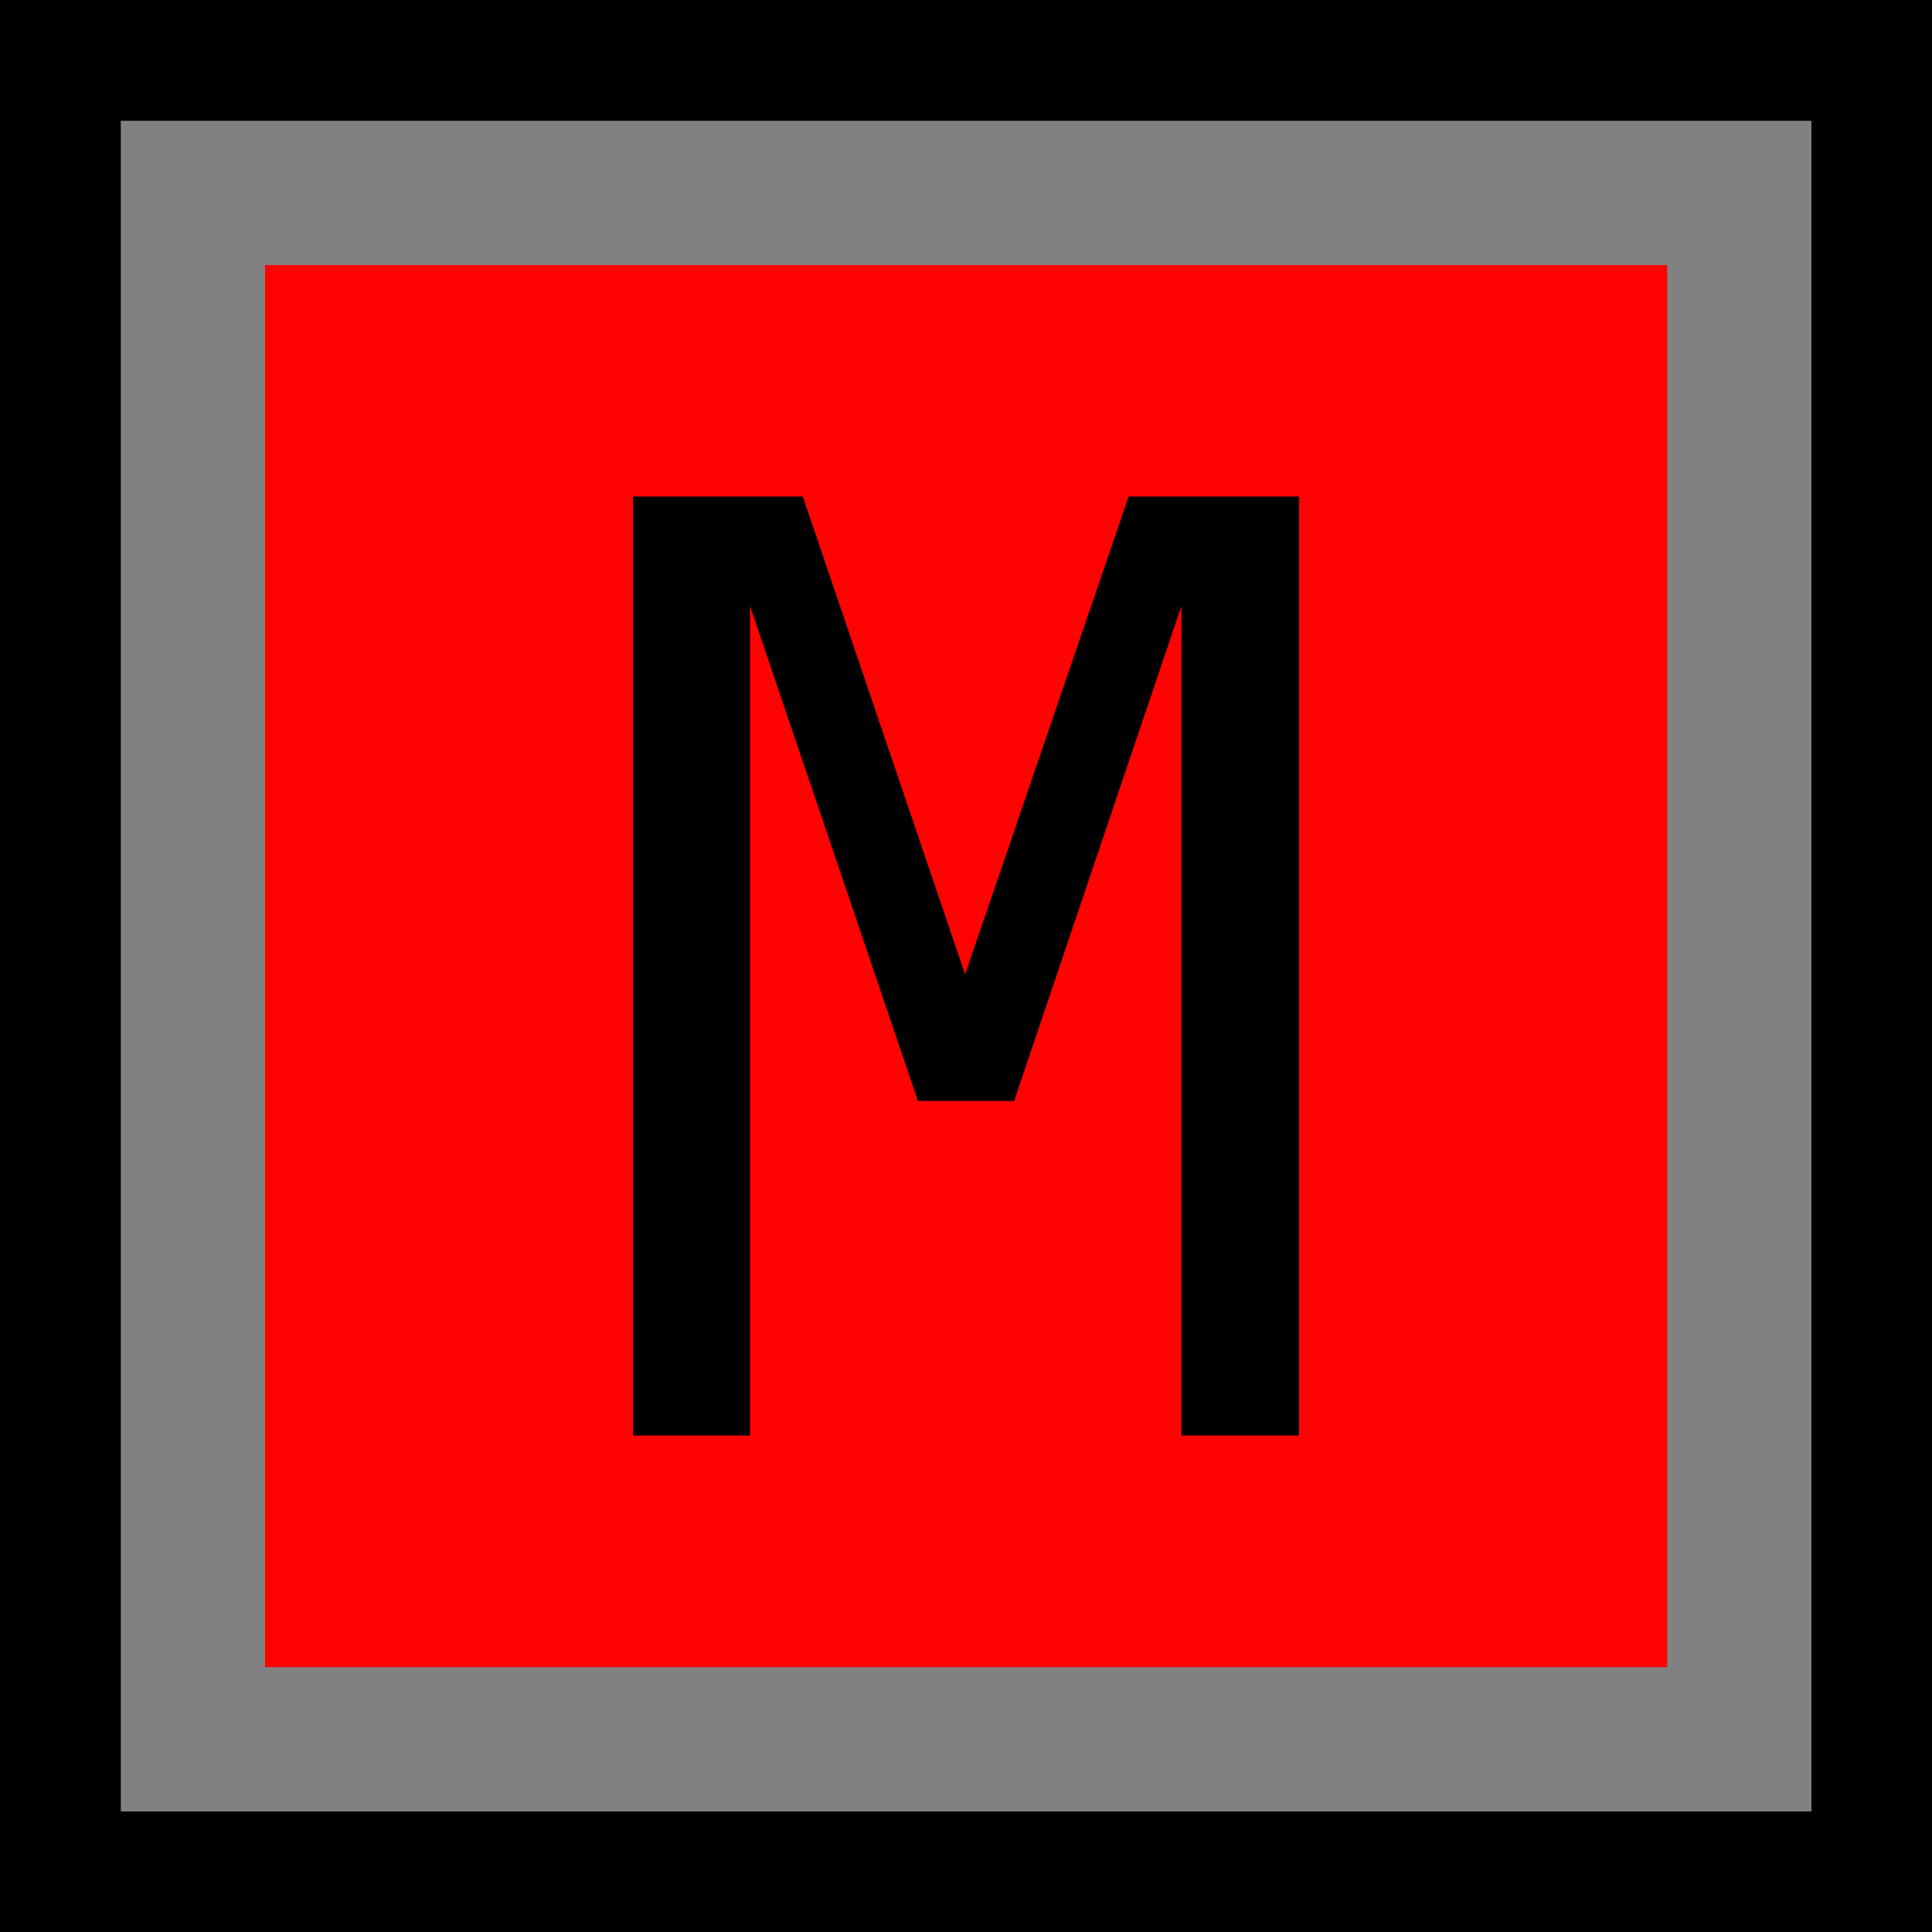
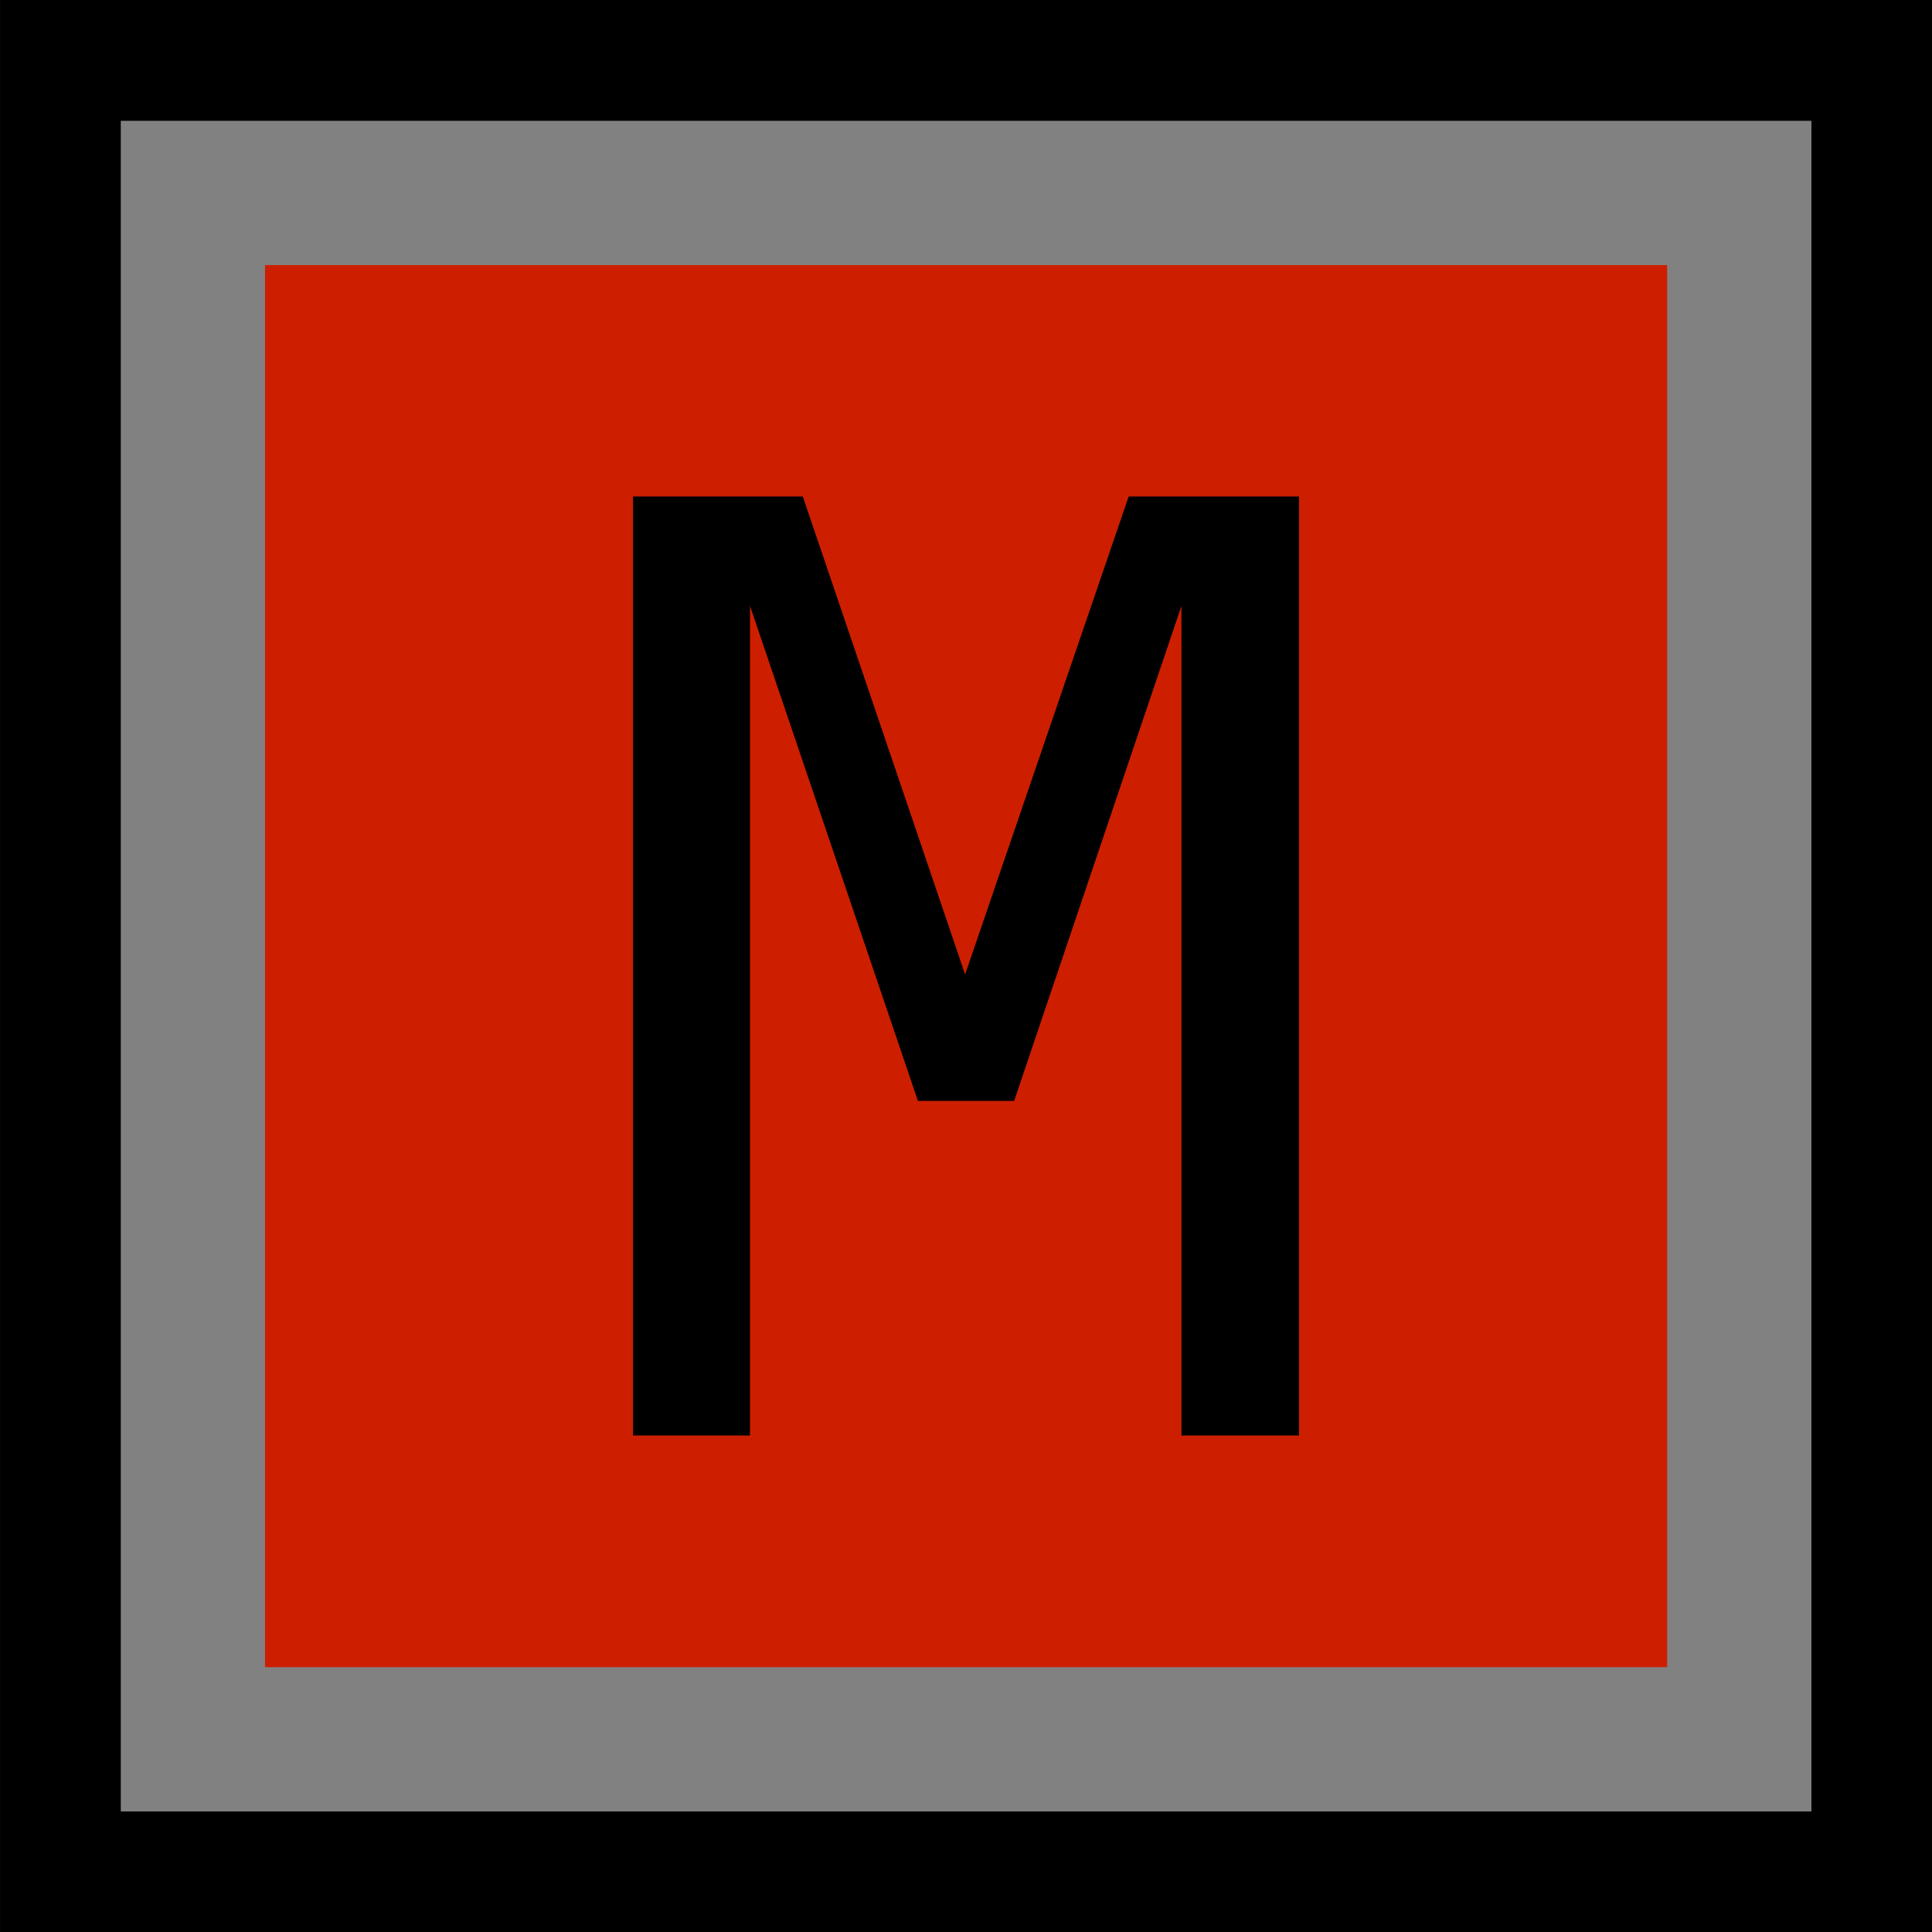
- <svg xmlns="http://www.w3.org/2000/svg" width="16" height="16" viewBox="0 0 4.233 4.233" version="1.1" id="svg12484">
+ <svg xmlns="http://www.w3.org/2000/svg" id="svg12484" version="1.1" viewBox="0 0 4.233 4.233" height="16" width="16">
  <defs id="defs12478" />
-   <g id="layer1" transform="translate(-87.43441,-107.8137)">
-     <g transform="matrix(0.2727061,0,0,-0.2727061,12.5032,432.8505)" id="g12430" style="stroke-width:1.294">
-       <path transform="scale(1,-1)" style="opacity:1;fill:#ff0202;fill-opacity:1;fill-rule:nonzero;stroke:#ff0202;stroke-width:0;stroke-linecap:square;stroke-linejoin:round;stroke-miterlimit:0;stroke-dasharray:none;stroke-dashoffset:0;stroke-opacity:1" d="m 274.769,-1191.895 h 15.523 v 15.523 h -15.523 z" id="rect4528" />
-       <path transform="scale(1,-1)" style="opacity:1;fill:none;fill-opacity:1;fill-rule:nonzero;stroke:#000000;stroke-width:1.089;stroke-linecap:square;stroke-linejoin:miter;stroke-miterlimit:6.1;stroke-dasharray:none;stroke-dashoffset:0;stroke-opacity:1" d="m 275.314,-1191.35 h 14.434 v 14.434 h -14.434 z" id="rect819" />
-       <g aria-label="M" transform="scale(1,-1)" style="font-style:normal;font-variant:normal;font-weight:normal;font-stretch:normal;font-size:10.349px;line-height:125%;font-family:'DejaVu Sans Mono';-inkscape-font-specification:'DejaVu Sans Mono, Normal';font-variant-ligatures:normal;font-variant-caps:normal;font-variant-numeric:normal;font-feature-settings:normal;text-align:start;letter-spacing:0px;word-spacing:0px;writing-mode:lr-tb;text-anchor:start;fill:#000000;fill-opacity:1;stroke:none;stroke-width:0.97px;stroke-linecap:butt;stroke-linejoin:miter;stroke-opacity:1" id="text842">
-         <path d="m 279.855,-1187.905 h 1.364 l 1.304,3.84 1.314,-3.84 h 1.369 v 7.544 h -0.945 v -6.665 l -1.344,3.977 h -0.773 l -1.349,-3.977 v 6.665 h -0.94 z" style="stroke-width:0.97px" id="path847" />
+   <g transform="translate(-87.43441,-107.8137)" id="layer1">
+     <g style="stroke-width:1.294" id="g12430" transform="matrix(0.2727061,0,0,-0.2727061,12.5032,432.8505)">
+       <path id="rect4528" d="m 274.769,-1191.895 h 15.523 v 15.523 h -15.523 z" style="opacity:1;fill:#cd1f00;fill-opacity:1;fill-rule:nonzero;stroke:#ff0202;stroke-width:0;stroke-linecap:square;stroke-linejoin:round;stroke-miterlimit:0;stroke-dasharray:none;stroke-dashoffset:0;stroke-opacity:1" transform="scale(1,-1)" />
+       <path id="rect819" d="m 275.314,-1191.35 h 14.434 v 14.434 h -14.434 z" style="opacity:1;fill:none;fill-opacity:1;fill-rule:nonzero;stroke:#000000;stroke-width:1.089;stroke-linecap:square;stroke-linejoin:miter;stroke-miterlimit:6.1;stroke-dasharray:none;stroke-dashoffset:0;stroke-opacity:1" transform="scale(1,-1)" />
+       <g id="text842" style="font-style:normal;font-variant:normal;font-weight:normal;font-stretch:normal;font-size:10.349px;line-height:125%;font-family:'DejaVu Sans Mono';-inkscape-font-specification:'DejaVu Sans Mono, Normal';font-variant-ligatures:normal;font-variant-caps:normal;font-variant-numeric:normal;font-feature-settings:normal;text-align:start;letter-spacing:0px;word-spacing:0px;writing-mode:lr-tb;text-anchor:start;fill:#000000;fill-opacity:1;stroke:none;stroke-width:0.97px;stroke-linecap:butt;stroke-linejoin:miter;stroke-opacity:1" transform="scale(1,-1)" aria-label="M">
+         <path id="path847" style="stroke-width:0.97px" d="m 279.855,-1187.905 h 1.364 l 1.304,3.84 1.314,-3.84 h 1.369 v 7.544 h -0.945 v -6.665 l -1.344,3.977 h -0.773 l -1.349,-3.977 v 6.665 h -0.94 z" />
      </g>
-       <path transform="scale(1,-1)" style="opacity:1;fill:none;fill-opacity:1;fill-rule:nonzero;stroke:#818181;stroke-width:1.159;stroke-linecap:square;stroke-linejoin:miter;stroke-miterlimit:6.1;stroke-dasharray:none;stroke-dashoffset:0;stroke-opacity:1" d="m 276.319,-1190.344 h 12.424 v 12.424 h -12.424 z" id="rect844" />
+       <path id="rect844" d="m 276.319,-1190.344 h 12.424 v 12.424 h -12.424 z" style="opacity:1;fill:none;fill-opacity:1;fill-rule:nonzero;stroke:#818181;stroke-width:1.159;stroke-linecap:square;stroke-linejoin:miter;stroke-miterlimit:6.1;stroke-dasharray:none;stroke-dashoffset:0;stroke-opacity:1" transform="scale(1,-1)" />
    </g>
  </g>
</svg>
